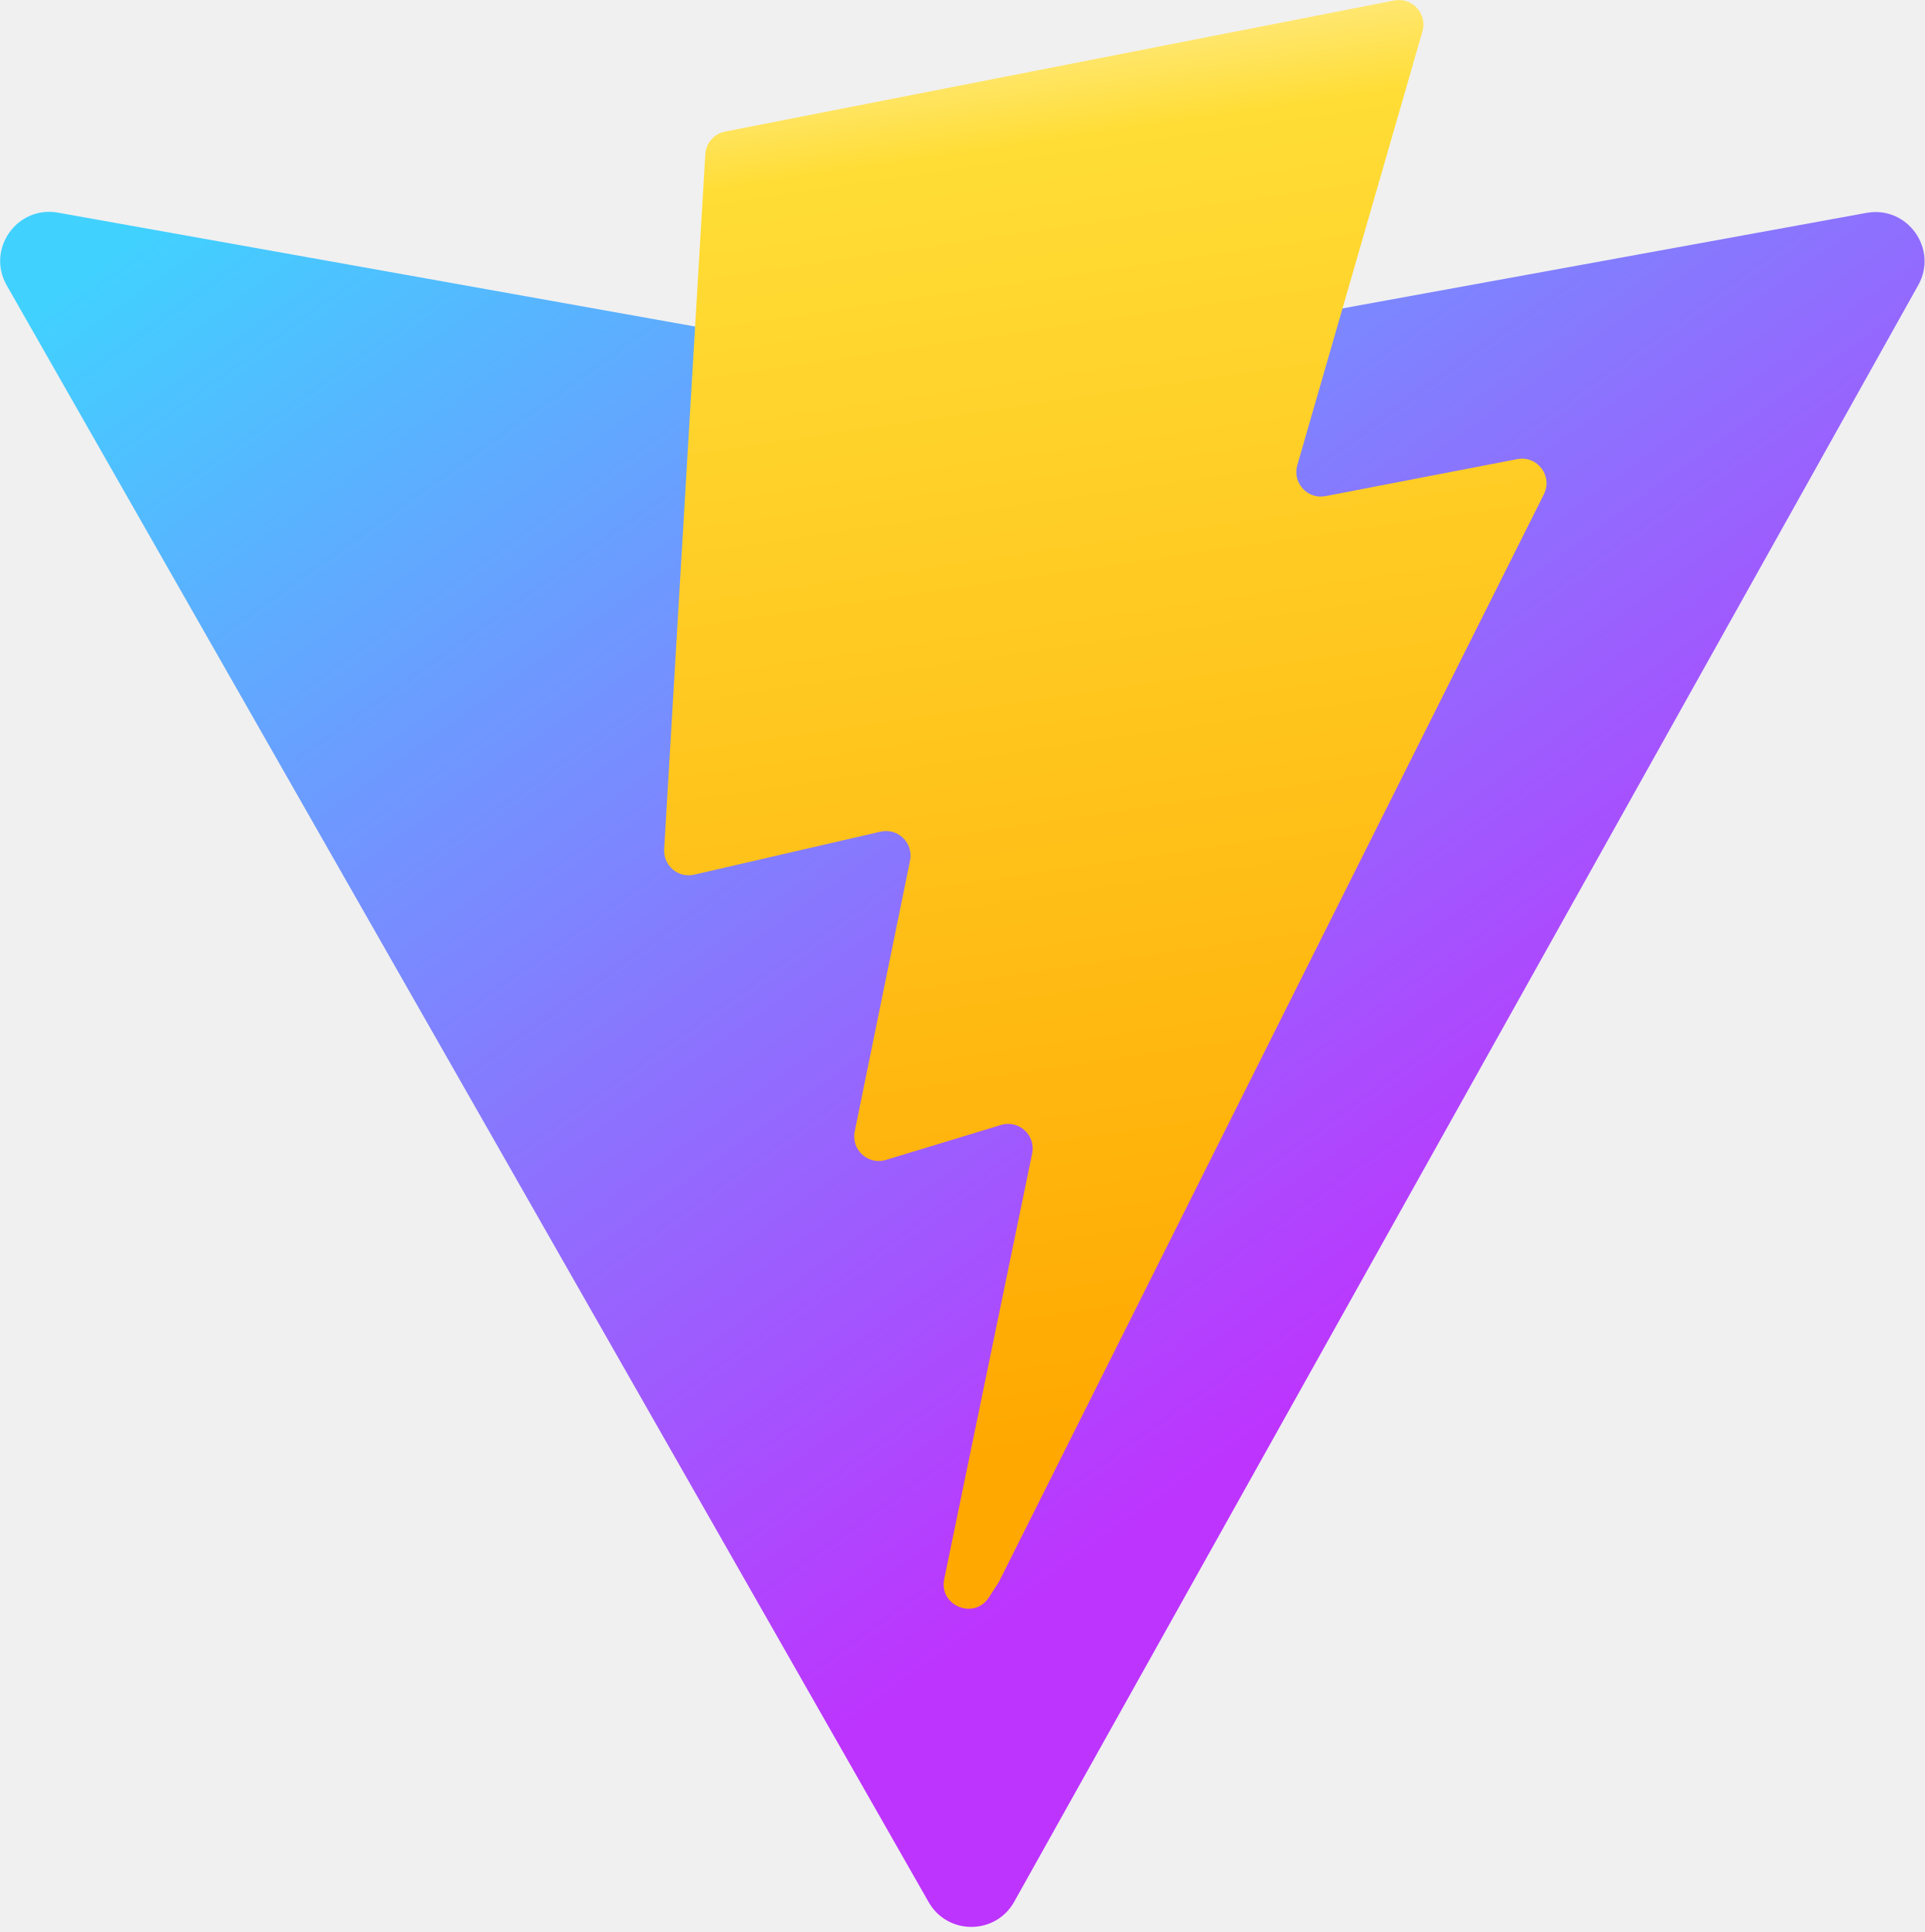
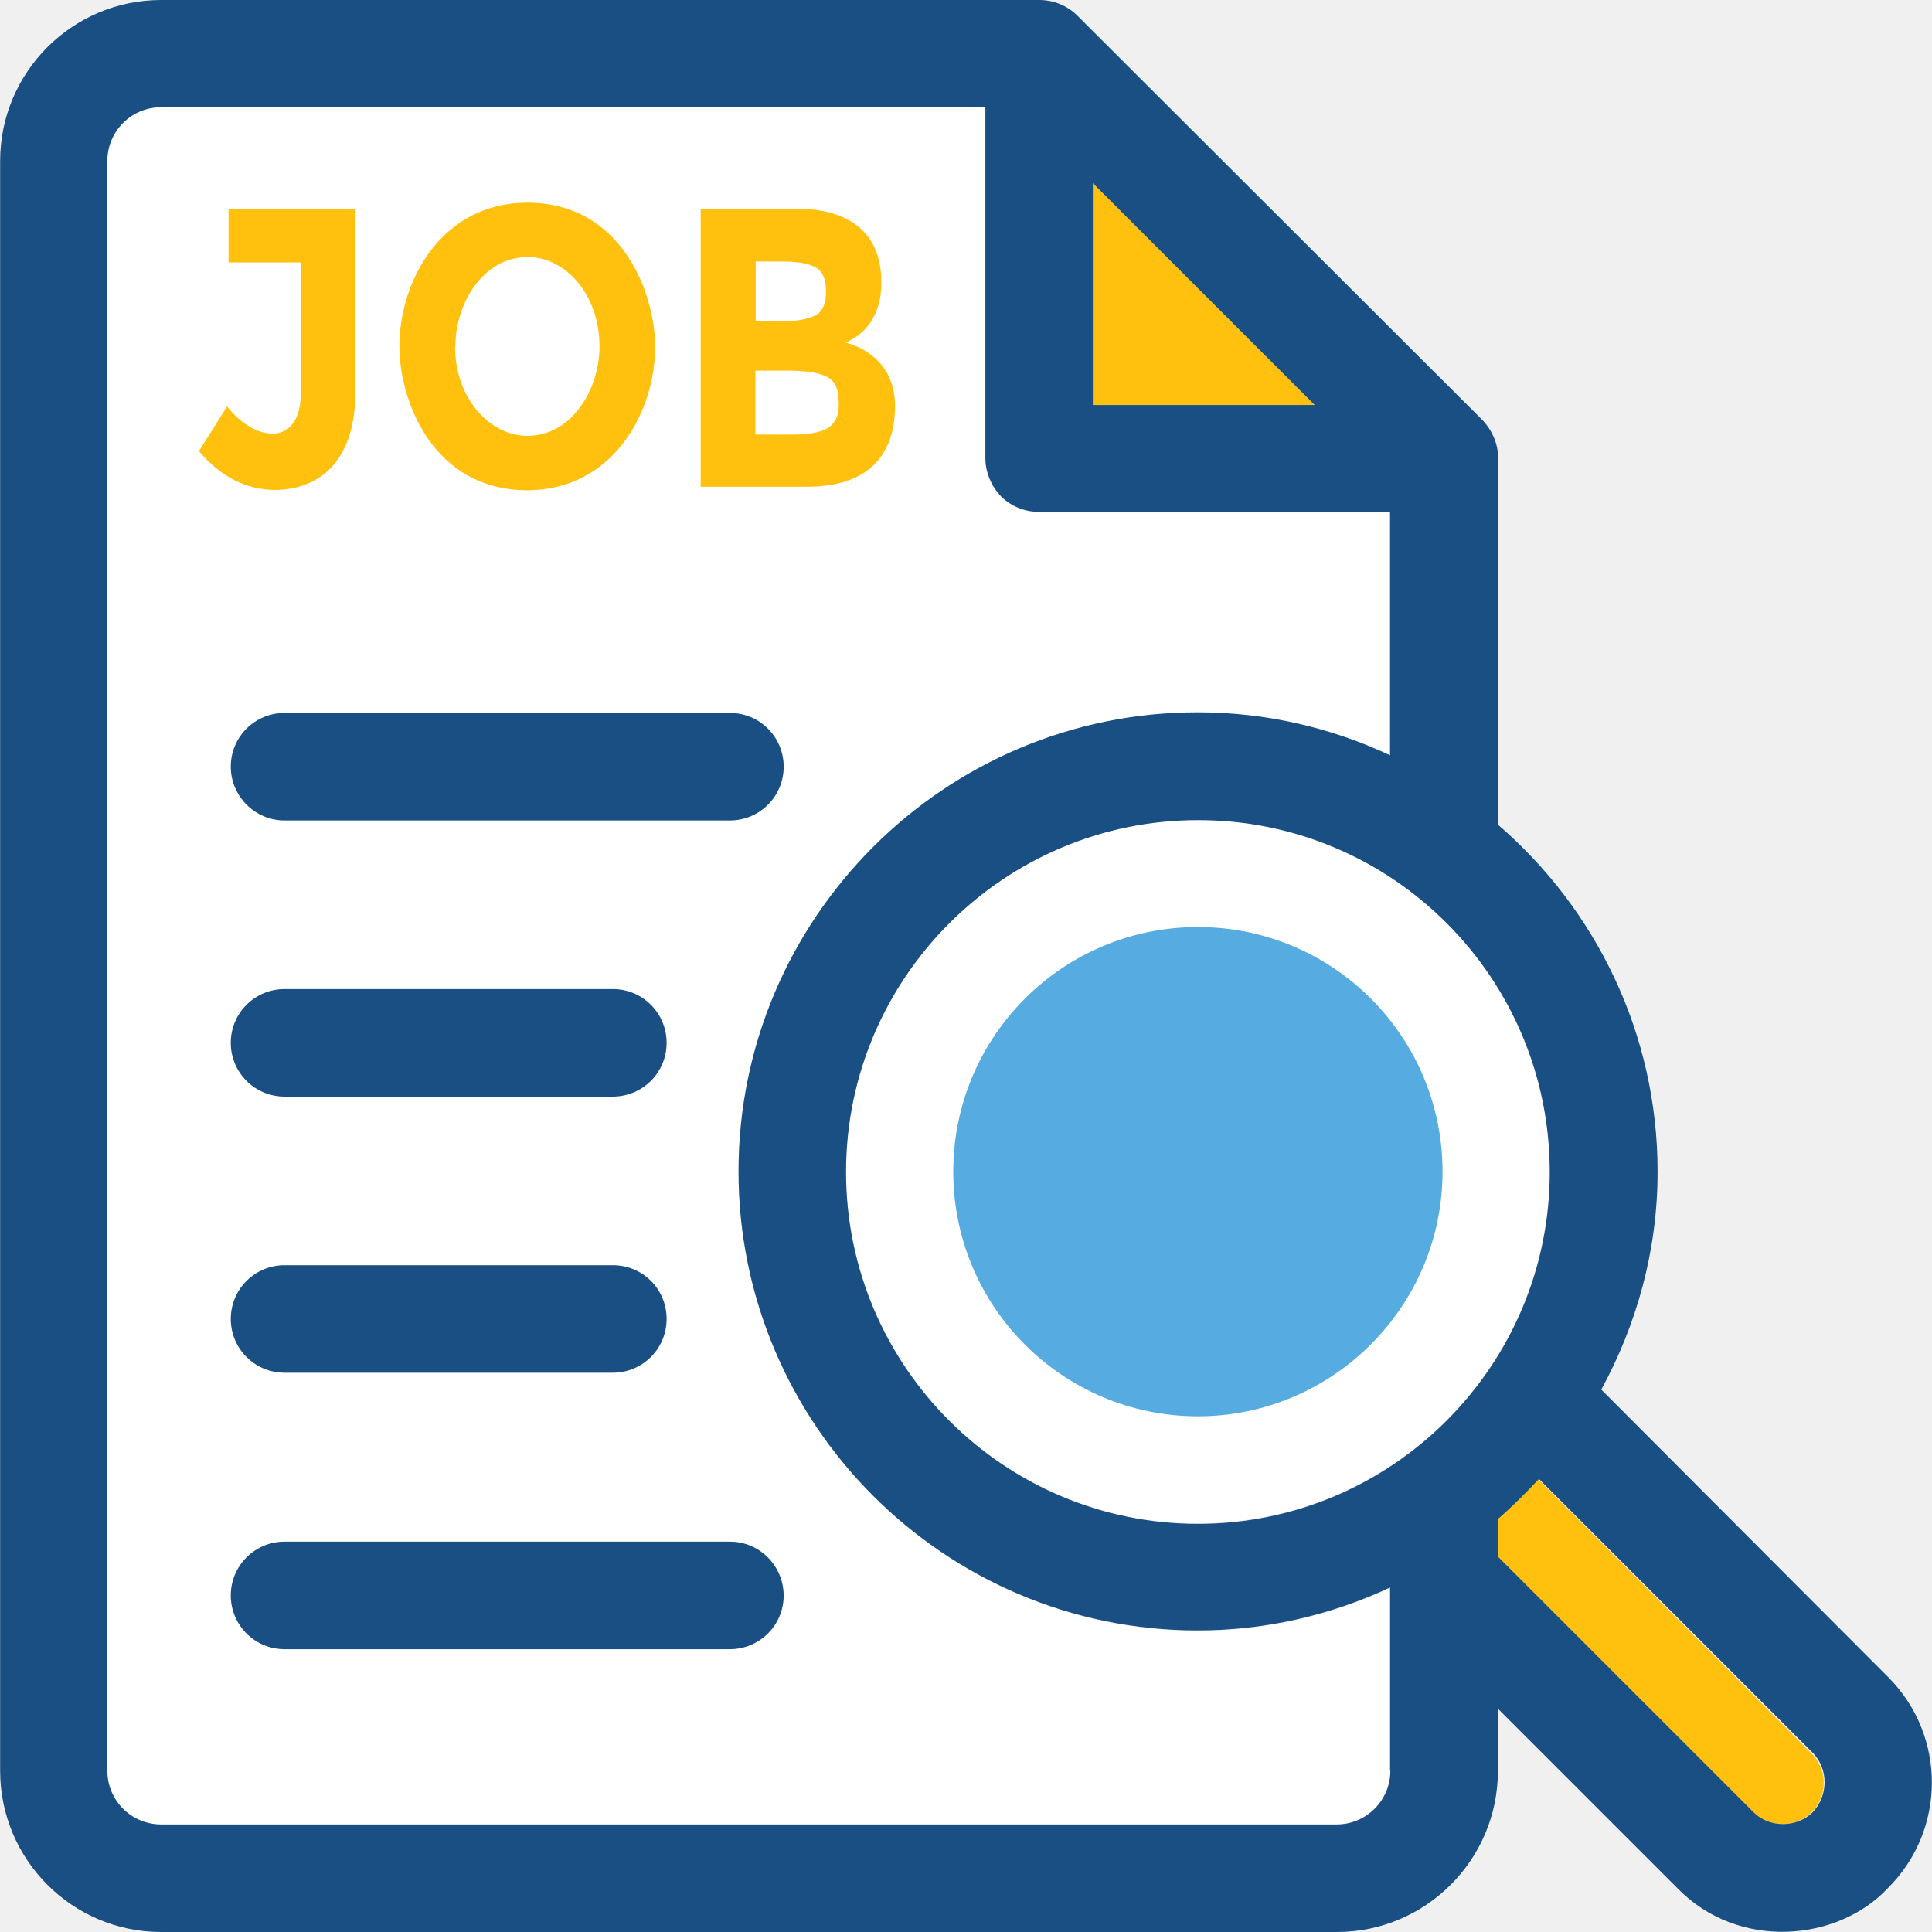
- <svg xmlns="http://www.w3.org/2000/svg" aria-hidden="true" role="img" class="iconify iconify--logos" width="31.88" height="32" preserveAspectRatio="xMidYMid meet" viewBox="0 0 256 257">
-   <defs>
-     <linearGradient id="IconifyId1813088fe1fbc01fb466" x1="-.828%" x2="57.636%" y1="7.652%" y2="78.411%">
-       <stop offset="0%" stop-color="#41D1FF" />
-       <stop offset="100%" stop-color="#BD34FE" />
-     </linearGradient>
-     <linearGradient id="IconifyId1813088fe1fbc01fb467" x1="43.376%" x2="50.316%" y1="2.242%" y2="89.03%">
-       <stop offset="0%" stop-color="#FFEA83" />
-       <stop offset="8.333%" stop-color="#FFDD35" />
-       <stop offset="100%" stop-color="#FFA800" />
-     </linearGradient>
-   </defs>
-   <path fill="url(#IconifyId1813088fe1fbc01fb466)" d="M255.153 37.938L134.897 252.976c-2.483 4.44-8.862 4.466-11.382.048L.875 37.958c-2.746-4.814 1.371-10.646 6.827-9.67l120.385 21.517a6.537 6.537 0 0 0 2.322-.004l117.867-21.483c5.438-.991 9.574 4.796 6.877 9.62Z" />
-   <path fill="url(#IconifyId1813088fe1fbc01fb467)" d="M185.432.063L96.44 17.501a3.268 3.268 0 0 0-2.634 3.014l-5.474 92.456a3.268 3.268 0 0 0 3.997 3.378l24.777-5.718c2.318-.535 4.413 1.507 3.936 3.838l-7.361 36.047c-.495 2.426 1.782 4.5 4.151 3.78l15.304-4.649c2.372-.72 4.652 1.36 4.15 3.788l-11.698 56.621c-.732 3.542 3.979 5.473 5.943 2.437l1.313-2.028l72.516-144.72c1.215-2.423-.88-5.186-3.54-4.672l-25.505 4.922c-2.396.462-4.435-1.77-3.759-4.114l16.646-57.705c.677-2.35-1.37-4.583-3.769-4.113Z" />
+ <svg xmlns="http://www.w3.org/2000/svg" height="800px" width="800px" version="1.1" id="Layer_1" viewBox="0 0 392.598 392.598" xml:space="preserve">
+   <path style="fill:#FFFFFF;" d="M150.073,238.158c0-51.459,41.891-93.285,93.285-93.285c13.964,0,27.216,3.168,39.111,8.727v-49.455  h-71.305c-2.844,0-5.624-1.164-7.758-3.168c-2.004-2.004-3.168-4.784-3.168-7.758V21.786H32.739  c-6.012,0-10.925,4.848-10.925,10.925v327.111c0,6.012,4.848,10.925,10.925,10.925h238.933c6.012,0,10.925-4.848,10.925-10.925  v-37.107c-11.895,5.56-25.083,8.727-39.111,8.727C191.964,331.442,150.073,289.552,150.073,238.158z" />
+   <polygon style="fill:#FFC10D;" points="222.089,37.236 222.089,82.295 267.147,82.295 " />
+   <path style="fill:#FFFFFF;" d="M243.422,166.594c-39.434,0-71.499,32.065-71.499,71.499s32.129,71.434,71.499,71.434  s71.499-32.065,71.499-71.499S282.857,166.594,243.422,166.594z" />
+   <path style="fill:#56ACE0;" d="M243.422,287.806c-27.41,0-49.713-22.238-49.713-49.713s22.238-49.713,49.713-49.713  s49.713,22.238,49.713,49.713C293.135,265.503,270.768,287.806,243.422,287.806z" />
+   <g>
+     <path style="fill:#194F82;" d="M57.822,166.723h90.505c6.012,0,10.925-4.848,10.925-10.925c0-6.012-4.848-10.925-10.925-10.925   H57.822c-6.012,0-10.925,4.848-10.925,10.925C46.897,161.81,51.81,166.723,57.822,166.723z" />
+     <path style="fill:#194F82;" d="M57.822,222.836h66.715c6.012,0,10.925-4.848,10.925-10.925c0-6.012-4.848-10.925-10.925-10.925   H57.822c-6.012,0-10.925,4.848-10.925,10.925S51.81,222.836,57.822,222.836z" />
+     <path style="fill:#194F82;" d="M57.822,278.95h66.715c6.012,0,10.925-4.849,10.925-10.925s-4.848-10.925-10.925-10.925H57.822   c-6.012,0-10.925,4.849-10.925,10.925S51.81,278.95,57.822,278.95z" />
+     <path style="fill:#194F82;" d="M148.327,313.277H57.822c-6.012,0-10.925,4.848-10.925,10.925c0,6.012,4.848,10.925,10.925,10.925   h90.505c6.012,0,10.925-4.848,10.925-10.925C159.188,318.125,154.339,313.277,148.327,313.277z" />
+   </g>
+   <g>
+     <path style="fill:#FFC10D;" d="M46.444,53.333h14.675v26.505c0,7.434-4.073,8.275-5.624,8.275c-3.232,0-6.335-1.875-9.374-5.495   l-5.689,9.051c4.396,5.236,9.632,7.887,15.515,7.887c4.784,0,16.291-1.939,16.291-20.17V42.537H46.444V53.333z" />
+     <path style="fill:#FFC10D;" d="M171.859,69.624c0.84-0.453,7.24-2.78,7.24-12.218c0-14.998-14.158-14.998-17.455-14.998H142.38   v56.501h21.657c6.788,0,17.39-1.939,17.842-15.709C182.202,73.568,174.962,70.4,171.859,69.624z M153.499,53.139h5.301   c3.232,0,5.56,0.388,6.982,1.228c1.422,0.776,2.069,2.457,2.069,4.913c0,2.457-0.776,4.202-2.263,4.848   c-1.487,0.776-3.814,1.164-6.788,1.164h-5.236V53.075h-0.065V53.139z M168.174,87.014c-1.552,0.905-3.943,1.293-7.111,1.293h-7.564   V75.313h6.465c3.685,0,6.335,0.388,8.016,1.228c1.681,0.84,2.457,2.521,2.457,5.172C170.566,84.364,169.725,86.044,168.174,87.014z   " />
+     <path style="fill:#FFC10D;" d="M107.147,41.18c-17.261,0-25.988,15.709-25.988,29.22c0,11.055,6.853,29.22,25.988,29.22   c17.261,0,25.988-15.709,25.988-29.22C133.071,59.345,126.218,41.18,107.147,41.18z M121.822,70.4   c0,8.727-5.624,18.166-14.675,18.166c-7.564,0-14.675-7.564-14.675-18.166h0.065c0-8.727,5.624-18.166,14.675-18.166   C114.776,52.17,121.822,59.733,121.822,70.4L121.822,70.4z" />
+     <path style="fill:#FFC10D;" d="M312.659,300.671c-0.065,0-0.129,0-0.259,0c-2.521,2.78-5.172,5.495-8.145,7.952v7.758   l51.911,51.911c3.168,3.168,8.792,3.168,11.96,0c3.297-3.297,3.297-8.663,0-11.96L312.659,300.671z" />
+   </g>
+   <path style="fill:#194F82;" d="M383.705,340.816l-58.311-58.44c7.176-13.188,11.442-28.186,11.442-44.283  c0-28.121-12.606-53.398-32.388-70.465V93.156c0-2.844-1.164-5.624-3.168-7.758l-82.36-82.23C216.917,1.164,214.137,0,211.164,0  H32.739C14.703,0,0.028,14.675,0.028,32.711v327.111c0,18.101,14.675,32.776,32.711,32.776h238.933  c18.036,0,32.711-14.675,32.711-32.711v-12.671l36.461,36.461c12.283,12.671,32.517,10.99,42.796,0  C395.535,371.846,395.535,352.646,383.705,340.816z M368.319,368.291c-3.232,3.168-8.792,3.168-11.96,0l-51.911-51.911v-7.758  c2.844-2.457,5.56-5.172,8.145-7.952c0.065,0,0.129,0,0.259,0l55.661,55.661C371.551,359.564,371.551,364.929,368.319,368.291z   M314.921,238.158c0,39.434-32.065,71.499-71.499,71.499s-71.499-32.065-71.499-71.499s32.129-71.499,71.499-71.499  C282.857,166.594,314.921,198.659,314.921,238.158z M222.089,37.236l45.059,45.059h-45.059L222.089,37.236L222.089,37.236z   M282.533,359.822c0,6.012-4.848,10.925-10.925,10.925H32.739c-6.012,0-10.925-4.848-10.925-10.925V32.711  c0-6.012,4.848-10.925,10.925-10.925h167.499v71.305c0,2.844,1.164,5.624,3.168,7.758c2.004,2.004,4.784,3.168,7.758,3.168h71.305  v49.455c-11.895-5.56-25.083-8.727-39.111-8.727c-51.459,0-93.285,41.891-93.285,93.285c0,51.459,41.891,93.285,93.285,93.285  c13.964,0,27.216-3.168,39.111-8.727v37.236H282.533z" />
</svg>
